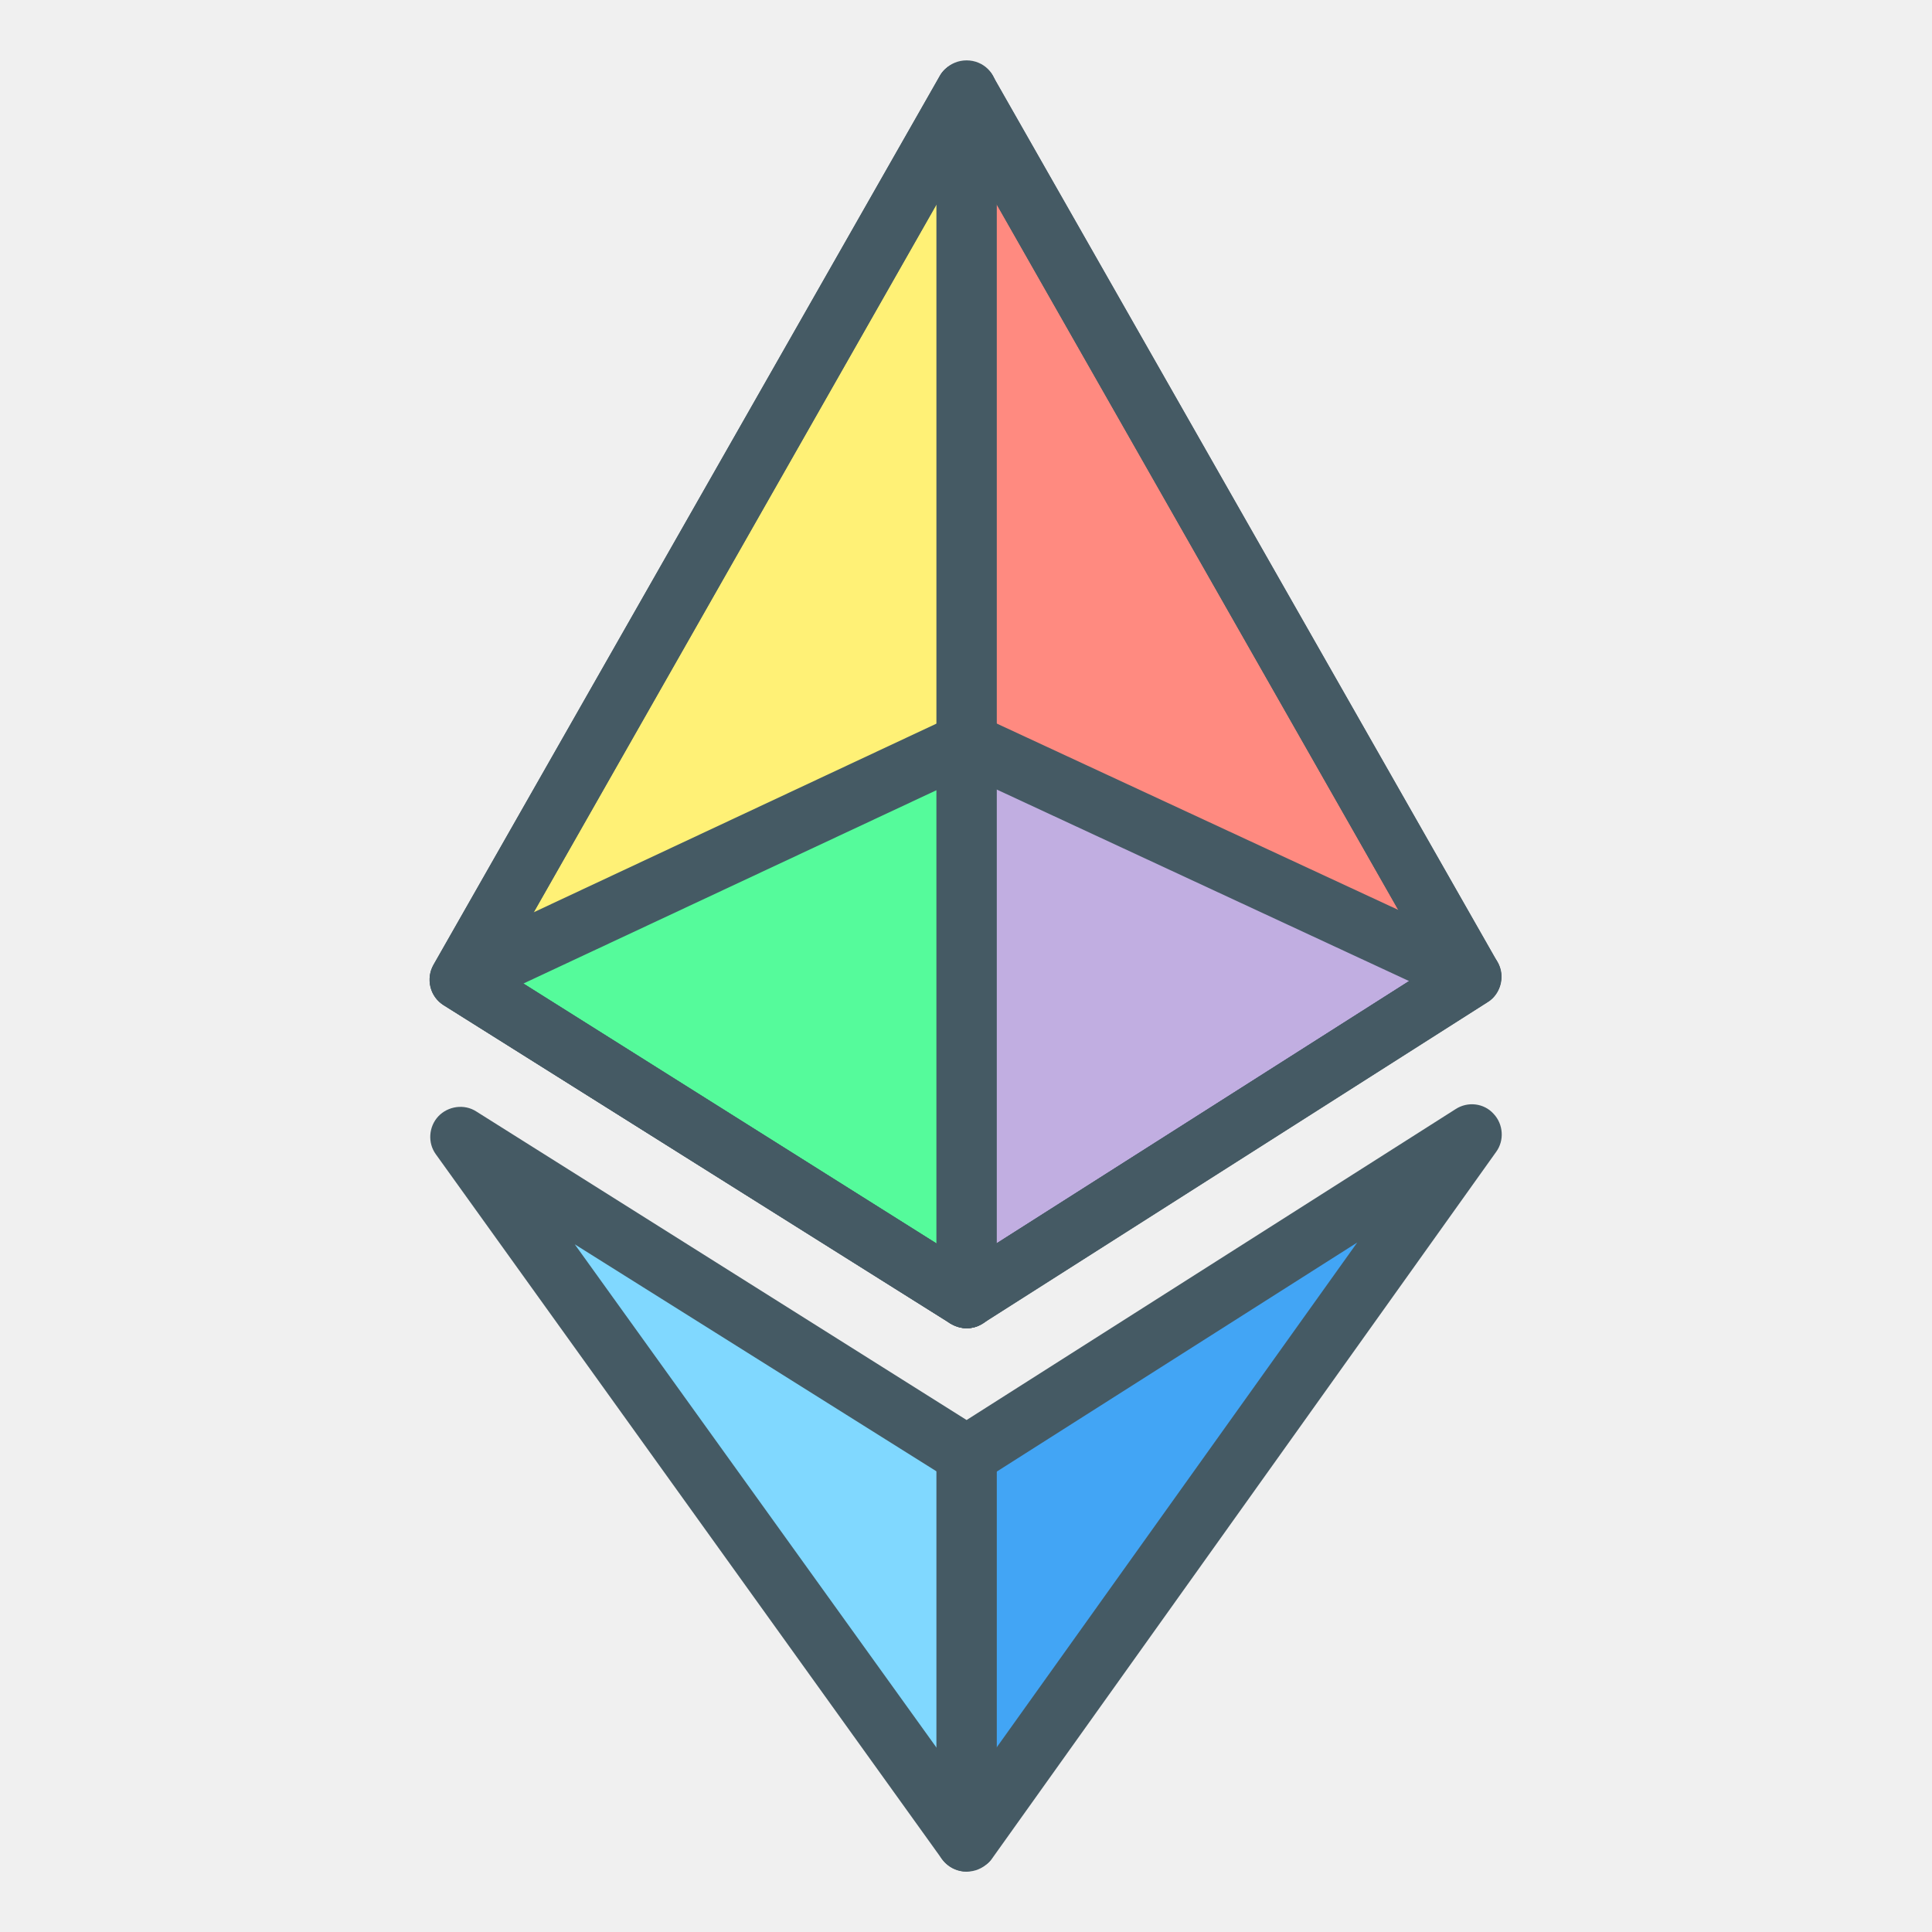
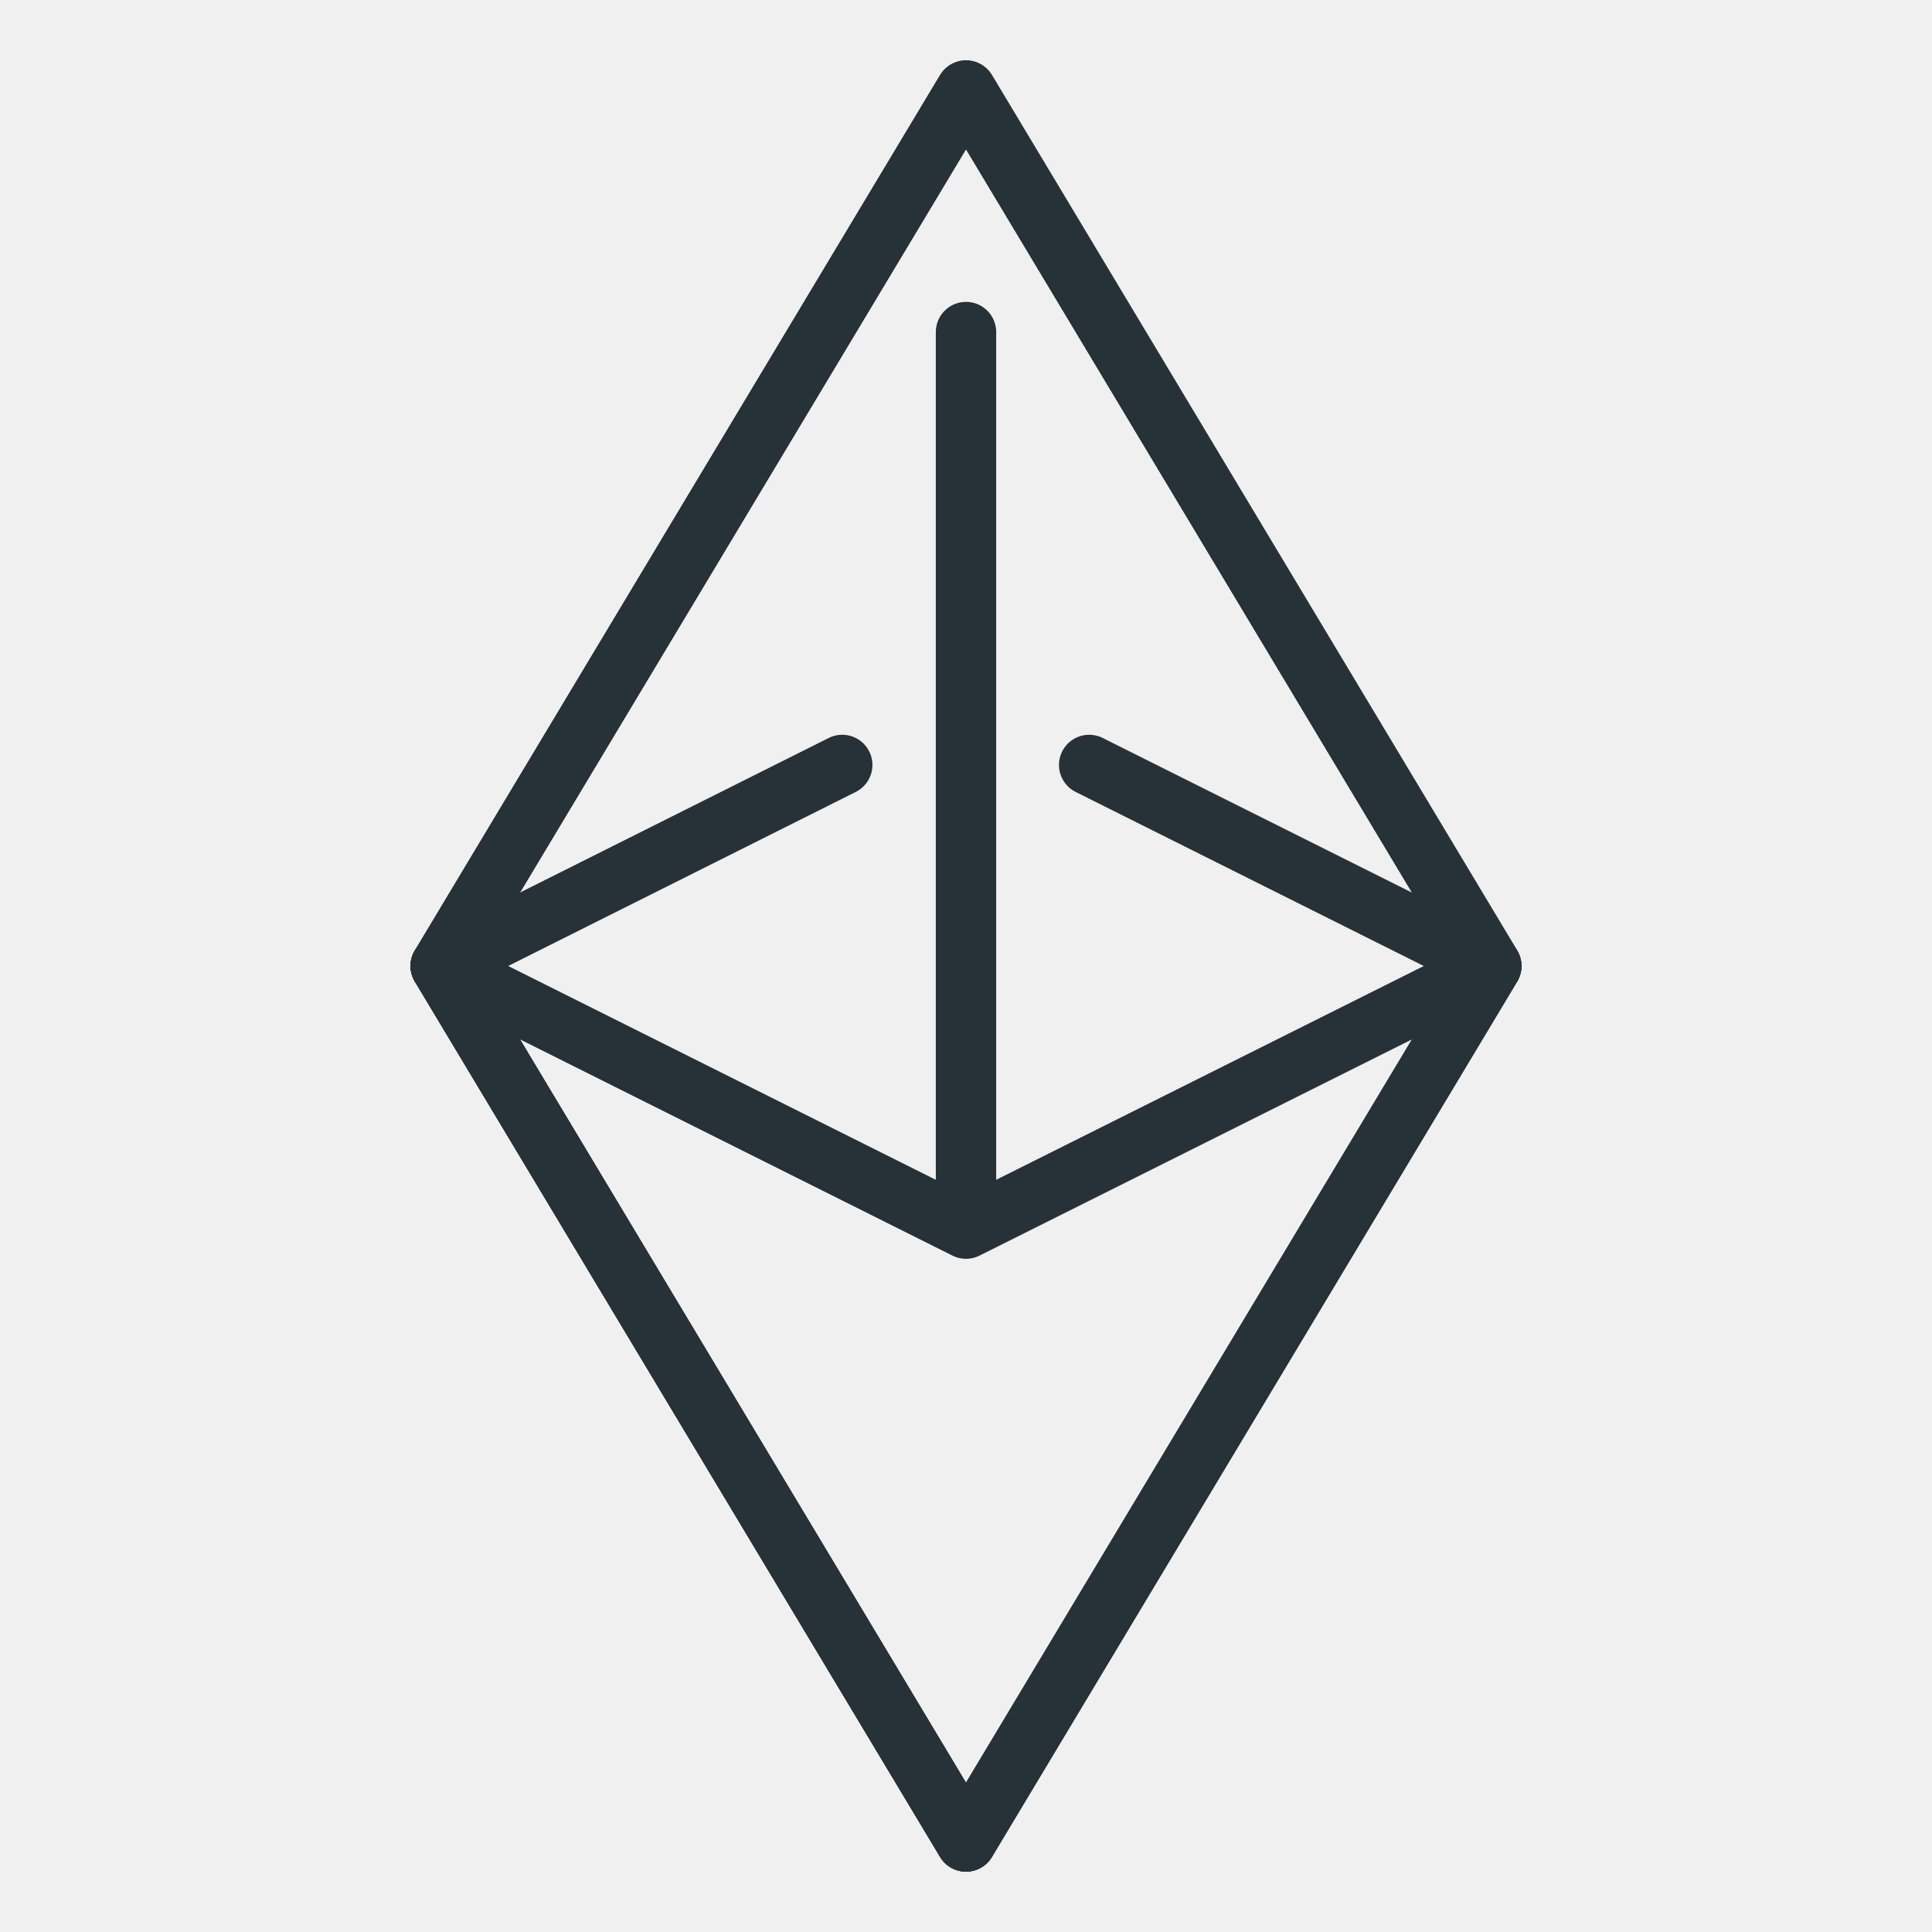
<svg xmlns="http://www.w3.org/2000/svg" width="800px" height="800px" viewBox="0 0 32 32" id="_x3C_Layer_x3E_" version="1.1" xml:space="preserve">
  <style type="text/css">

- 	.st0{fill:#E3F2FD;}
- 	.st1{fill:#80D8FF;}
- 	.st2{fill:#1AD2A4;}
- 	.st3{fill:#ECEFF1;}
- 	.st4{fill:#55FB9B;}
- 	.st5{fill:#BBDEFB;}
- 	.st6{fill:#C1AEE1;}
- 	.st7{fill:#FF5252;}
- 	.st8{fill:#FF8A80;}
- 	.st9{fill:#FFB74D;}
- 	.st10{fill:#FFF176;}
- 	.st11{fill:#FFFFFF;}
- 	.st12{fill:#65C7EA;}
- 	.st13{fill:#CFD8DC;}
- 	.st14{fill:#37474F;}
- 	.st15{fill:#78909C;}
- 	.st16{fill:#42A5F5;}
- 	.st17{fill:#455A64;}
+ 	.st0{fill:none;stroke:#455A64;stroke-linecap:round;stroke-linejoin:round;stroke-miterlimit:10;}
+ 	.st1{fill:none;stroke:#263238;stroke-linecap:round;stroke-linejoin:round;stroke-miterlimit:10;}

</style>
-   <g id="Ethereum_x2C__crypto_x2C__cryptocurrency_1_">
-     <g id="XMLID_2_">
-       <g id="XMLID_41_">
-         <polygon class="st1" id="XMLID_690_" points="7.62,18.83 16.01,30.5 16.01,24.1    " />
-       </g>
-       <g id="XMLID_42_">
-         <polygon class="st16" id="XMLID_13_" points="16.01,30.5 24.38,18.78 16.01,24.1    " />
-       </g>
-       <g id="XMLID_43_">
-         <polygon class="st10" id="XMLID_14_" points="16.01,1.5 7.62,16.23 16.01,12.3    " />
-       </g>
-       <g id="XMLID_46_">
-         <polygon class="st8" id="XMLID_15_" points="24.38,16.18 16.01,1.5 16.01,12.3    " />
-       </g>
-       <g id="XMLID_47_">
-         <polygon class="st6" id="XMLID_16_" points="16.01,21.5 24.38,16.18 16.01,12.3    " />
-       </g>
-       <g id="XMLID_48_">
-         <polygon class="st4" id="XMLID_18_" points="16.01,12.3 7.62,16.23 16.01,21.5    " />
-       </g>
-     </g>
-     <g id="XMLID_4_">
-       <g id="XMLID_19_">
-         <path class="st17" d="M16.01,22c-0.09,0-0.18-0.03-0.27-0.08l-8.39-5.27c-0.23-0.14-0.3-0.44-0.17-0.67     l8.39-14.73c0.18-0.31,0.69-0.31,0.87,0l8.36,14.68c0.13,0.23,0.06,0.53-0.17,0.67l-8.36,5.32C16.2,21.97,16.11,22,16.01,22z      M8.3,16.06l7.71,4.85l7.69-4.89L16.01,2.51L8.3,16.06z" id="XMLID_764_" />
-       </g>
-       <g id="XMLID_31_">
-         <path class="st17" d="M16.01,31c-0.28,0-0.5-0.22-0.5-0.5v-6.4c0-0.28,0.22-0.5,0.5-0.5s0.5,0.22,0.5,0.5v6.4     C16.51,30.78,16.29,31,16.01,31z" id="XMLID_763_" />
-       </g>
-       <g id="XMLID_20_">
-         <path class="st17" d="M16.01,31c-0.16,0-0.31-0.08-0.41-0.21L7.22,19.12c-0.14-0.19-0.12-0.46,0.04-0.63     c0.16-0.17,0.43-0.21,0.63-0.08l8.12,5.11l8.1-5.15c0.2-0.13,0.47-0.1,0.63,0.08c0.16,0.17,0.18,0.44,0.04,0.63l-8.36,11.72     C16.33,30.92,16.16,30.98,16.01,31z M9.52,20.61l6.49,9.03l6.47-9.06l-6.2,3.94c-0.16,0.1-0.37,0.1-0.53,0L9.52,20.61z" id="XMLID_760_" />
-       </g>
-       <g id="XMLID_30_">
-         <path class="st17" d="M16.01,22c-0.09,0-0.18-0.03-0.27-0.08l-8.39-5.27c-0.15-0.1-0.24-0.27-0.23-0.45     s0.12-0.34,0.29-0.42l8.39-3.93c0.13-0.06,0.29-0.06,0.42,0l8.36,3.88c0.17,0.08,0.28,0.24,0.29,0.42     c0.01,0.18-0.08,0.36-0.23,0.45l-8.36,5.32C16.2,21.97,16.11,22,16.01,22z M8.67,16.29l7.34,4.62l7.33-4.66l-7.32-3.4L8.67,16.29     z" id="XMLID_757_" />
-       </g>
-       <g id="XMLID_32_">
-         <path class="st17" d="M16.01,22c-0.28,0-0.5-0.22-0.5-0.5v-20c0-0.28,0.22-0.5,0.5-0.5s0.5,0.22,0.5,0.5v20     C16.51,21.78,16.29,22,16.01,22z" id="XMLID_756_" />
-       </g>
-       <g id="XMLID_192_">
-         <path class="st17" d="M16.01,22c-0.09,0-0.18-0.03-0.27-0.08l-8.39-5.27c-0.23-0.14-0.3-0.44-0.17-0.67     l8.39-14.73c0.18-0.31,0.69-0.31,0.87,0l8.36,14.68c0.13,0.23,0.06,0.53-0.17,0.67l-8.36,5.32C16.2,21.97,16.11,22,16.01,22z      M8.3,16.06l7.71,4.85l7.69-4.89L16.01,2.51L8.3,16.06z" id="XMLID_753_" />
-       </g>
+   <g id="Ethereum_x2C__crypto_x2C__cryptocurrency">
+     <g id="XMLID_1535_">
+       <polyline class="st1" id="XMLID_1557_" points="7.3,16 16,1.5 24.7,16 16,30.5   " />
+       <line class="st1" id="XMLID_1539_" x1="16" x2="7.3" y1="30.5" y2="16" />
+       <line class="st1" id="XMLID_3278_" x1="18.04" x2="24.7" y1="12.67" y2="16" />
+       <line class="st1" id="XMLID_266_" x1="7.3" x2="13.95" y1="16" y2="12.67" />
+       <polygon class="st1" id="XMLID_1538_" points="16,30.5 7.3,16 16,20.35 24.7,16   " />
+       <line class="st1" id="XMLID_1537_" x1="16" x2="16" y1="19.85" y2="5.5" />
+       <polygon class="st1" id="XMLID_1536_" points="16,1.5 7.3,16 16,30.5 24.7,16   " />
    </g>
  </g>
</svg>
